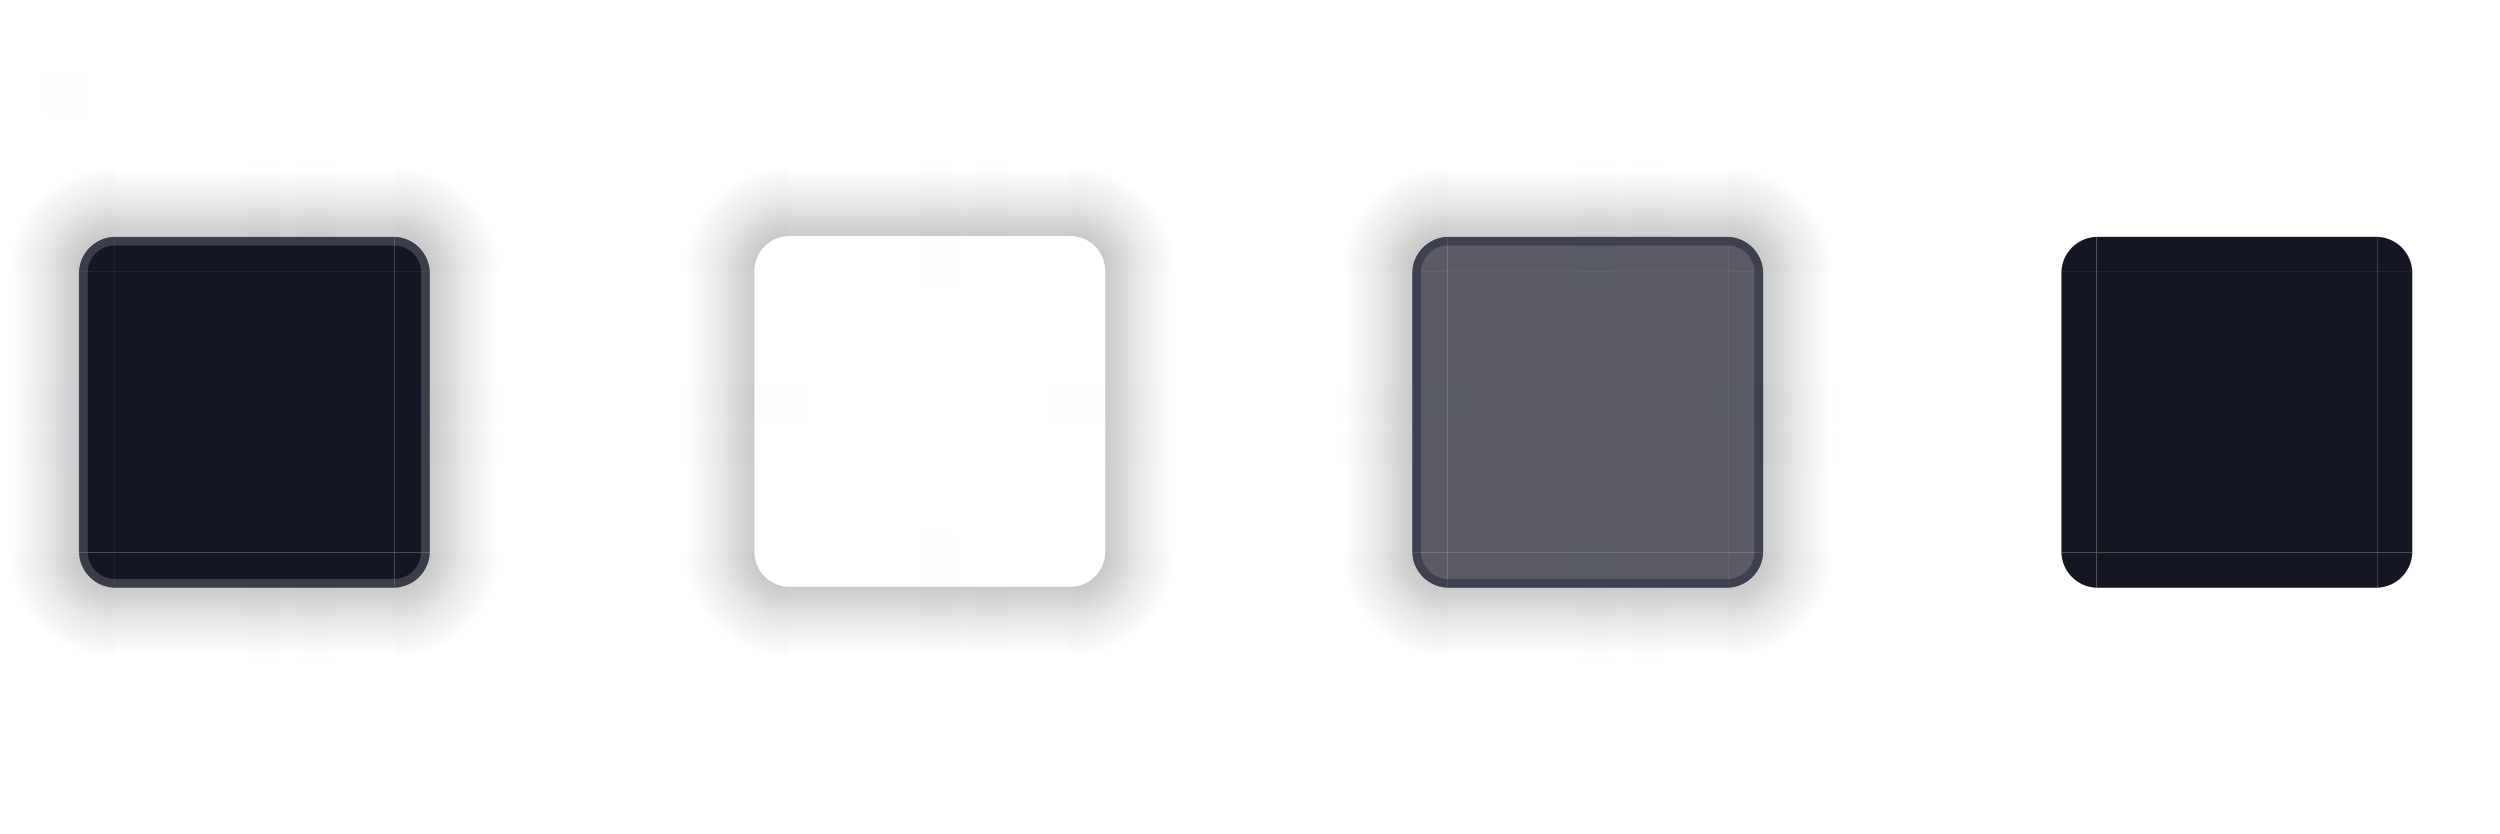
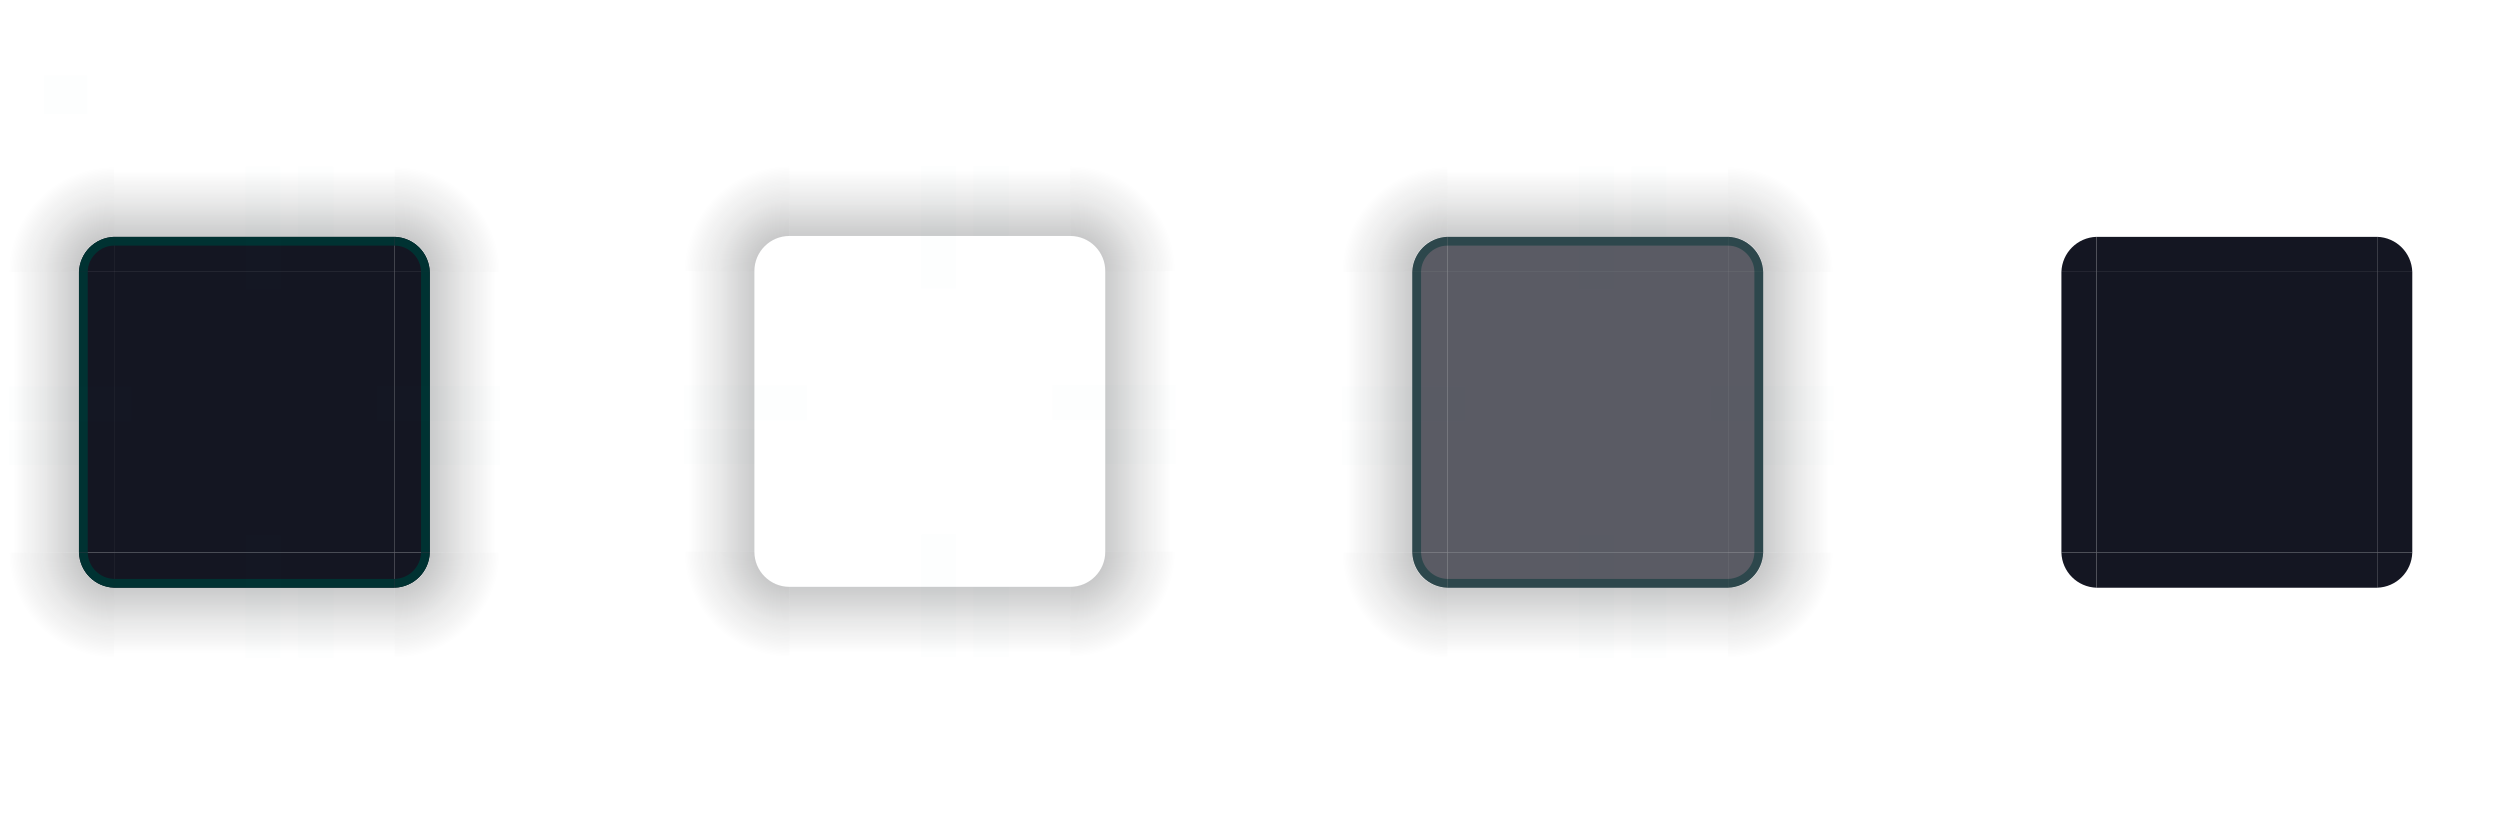
<svg xmlns="http://www.w3.org/2000/svg" xmlns:xlink="http://www.w3.org/1999/xlink" width="285" height="95" id="svg3642" version="1.0">
  <defs id="defs3644">
    <style type="text/css" id="current-color-scheme" />
    <linearGradient id="linearGradient3809-7">
      <stop id="stop3811-0" offset="0" style="stop-color:#232629;stop-opacity:0.239;" />
      <stop style="stop-color:#111314;stop-opacity:0.098;" offset="0.5" id="stop3817-7" />
      <stop id="stop3815-7" offset="1" style="stop-color:#000000;stop-opacity:0;" />
    </linearGradient>
    <linearGradient gradientTransform="matrix(1.8125,0,0,0.5,-86.62582,10.5003)" y2="225.513" x2="65" y1="233" x1="65" gradientUnits="userSpaceOnUse" id="linearGradient3908" xlink:href="#linearGradient3809-7" />
    <linearGradient id="linearGradient3809-3">
      <stop id="stop3811-1" offset="0" style="stop-color:#232629;stop-opacity:0.239;" />
      <stop style="stop-color:#111314;stop-opacity:0.098;" offset="0.5" id="stop3817-3" />
      <stop id="stop3815-2" offset="1" style="stop-color:#000000;stop-opacity:0;" />
    </linearGradient>
    <linearGradient gradientTransform="matrix(0.40625,0,0,0.5,-162.3127,-180.5003)" y2="225.513" x2="65" y1="233" x1="65" gradientUnits="userSpaceOnUse" id="linearGradient3945" xlink:href="#linearGradient3809-3" />
    <linearGradient id="linearGradient3809-4">
      <stop id="stop3811-5" offset="0" style="stop-color:#232629;stop-opacity:0.239;" />
      <stop style="stop-color:#111314;stop-opacity:0.098;" offset="0.5" id="stop3817-6" />
      <stop id="stop3815-73" offset="1" style="stop-color:#000000;stop-opacity:0;" />
    </linearGradient>
    <linearGradient gradientTransform="matrix(0.40625,0,0,0.5,-162.3127,-180.4998)" y2="225.513" x2="65" y1="233" x1="65" gradientUnits="userSpaceOnUse" id="linearGradient3982" xlink:href="#linearGradient3809-4" />
    <linearGradient id="linearGradient3809-8">
      <stop id="stop3811-4" offset="0" style="stop-color:#232629;stop-opacity:0.239;" />
      <stop style="stop-color:#111314;stop-opacity:0.098;" offset="0.5" id="stop3817-2" />
      <stop id="stop3815-20" offset="1" style="stop-color:#000000;stop-opacity:0;" />
    </linearGradient>
    <linearGradient gradientTransform="matrix(1.8125,0,0,0.5,-86.62583,-260.5002)" y2="225.513" x2="65" y1="233" x1="65" gradientUnits="userSpaceOnUse" id="linearGradient4019" xlink:href="#linearGradient3809-8" />
    <linearGradient id="linearGradient3828-6">
      <stop id="stop3830-5" offset="0" style="stop-color:#232629;stop-opacity:0.239" />
      <stop style="stop-color:#1a1c1e;stop-opacity:0.239" offset="0.33" id="stop3836-0" />
      <stop style="stop-color:#111314;stop-opacity:0.098" offset="0.66" id="stop3832-2" />
      <stop id="stop3834-3" offset="1" style="stop-color:#000000;stop-opacity:0;" />
    </linearGradient>
    <radialGradient r="6" fy="238" fx="50" cy="238" cx="50" gradientTransform="rotate(-90,-27.49973,206.5)" gradientUnits="userSpaceOnUse" id="radialGradient4057" xlink:href="#linearGradient3828-6" />
    <linearGradient id="linearGradient3828-0">
      <stop id="stop3830-7" offset="0" style="stop-color:#232629;stop-opacity:0.239" />
      <stop style="stop-color:#1a1c1e;stop-opacity:0.239" offset="0.33" id="stop3836-9" />
      <stop style="stop-color:#111314;stop-opacity:0.098" offset="0.66" id="stop3832-0" />
      <stop id="stop3834-0" offset="1" style="stop-color:#000000;stop-opacity:0;" />
    </linearGradient>
-     <radialGradient r="6" fy="238" fx="50" cy="238" cx="50" gradientTransform="rotate(-90,-27.49996,206.5003)" gradientUnits="userSpaceOnUse" id="radialGradient4097" xlink:href="#linearGradient3828-0" />
+     <radialGradient r="6" fy="238" fx="50" cy="238" cx="50" gradientTransform="matrix(7.2032398e-7,-1.000001,1,5.0143544e-7,-234.0003,179.0003)" gradientUnits="userSpaceOnUse" id="radialGradient4097" xlink:href="#linearGradient3828-0" />
    <linearGradient id="linearGradient3828-4">
      <stop id="stop3830-4" offset="0" style="stop-color:#232629;stop-opacity:0.239" />
      <stop style="stop-color:#1a1c1e;stop-opacity:0.239" offset="0.33" id="stop3836-3" />
      <stop style="stop-color:#111314;stop-opacity:0.098" offset="0.66" id="stop3832-8" />
      <stop id="stop3834-9" offset="1" style="stop-color:#000000;stop-opacity:0;" />
    </linearGradient>
    <radialGradient r="6" fy="238" fx="50" cy="238" cx="50" gradientTransform="matrix(0,2,2,0,-418.0005,-9.999411)" gradientUnits="userSpaceOnUse" id="radialGradient4137" xlink:href="#linearGradient3828-4" />
    <linearGradient id="linearGradient3828-2">
      <stop id="stop3830-75" offset="0" style="stop-color:#232629;stop-opacity:0.239" />
      <stop style="stop-color:#1a1c1e;stop-opacity:0.239" offset="0.33" id="stop3836-31" />
      <stop style="stop-color:#111314;stop-opacity:0.098" offset="0.66" id="stop3832-9" />
      <stop id="stop3834-7" offset="1" style="stop-color:#000000;stop-opacity:0;" />
    </linearGradient>
    <radialGradient r="6" fy="238" fx="50" cy="238" cx="50" gradientTransform="matrix(0,2,2,0,-417.9996,-9.999411)" gradientUnits="userSpaceOnUse" id="radialGradient4177" xlink:href="#linearGradient3828-2" />
    <linearGradient xlink:href="#linearGradient3809-7" id="linearGradient1018" gradientUnits="userSpaceOnUse" gradientTransform="matrix(1.8125,0,0,0.5,-86.62582,10.5003)" x1="65" y1="233" x2="65" y2="225.513" />
    <linearGradient xlink:href="#linearGradient3809-4" id="linearGradient1020" gradientUnits="userSpaceOnUse" gradientTransform="matrix(0.40625,0,0,0.5,-162.3127,-180.4998)" x1="65" y1="233" x2="65" y2="225.513" />
    <linearGradient xlink:href="#linearGradient3809-8" id="linearGradient1022" gradientUnits="userSpaceOnUse" gradientTransform="matrix(1.8125,0,0,0.5,-86.62583,-260.5002)" x1="65" y1="233" x2="65" y2="225.513" />
    <radialGradient xlink:href="#linearGradient3828-4" id="radialGradient1024" gradientUnits="userSpaceOnUse" gradientTransform="matrix(0,2,2,0,-418.0005,-9.999411)" cx="50" cy="238" fx="50" fy="238" r="6" />
    <radialGradient xlink:href="#linearGradient3828-6" id="radialGradient1026" gradientUnits="userSpaceOnUse" gradientTransform="rotate(-90,-27.49973,206.5)" cx="50" cy="238" fx="50" fy="238" r="6" />
    <radialGradient xlink:href="#linearGradient3828-0" id="radialGradient1028" gradientUnits="userSpaceOnUse" gradientTransform="rotate(-90,-27.49996,206.5003)" cx="50" cy="238" fx="50" fy="238" r="6" />
    <linearGradient xlink:href="#linearGradient3809-3" id="linearGradient1030" gradientUnits="userSpaceOnUse" gradientTransform="matrix(0.40625,0,0,0.5,-162.3127,-180.5003)" x1="65" y1="233" x2="65" y2="225.513" />
    <radialGradient xlink:href="#linearGradient3828-2" id="radialGradient1032" gradientUnits="userSpaceOnUse" gradientTransform="matrix(0,2,2,0,-417.9996,-9.999411)" cx="50" cy="238" fx="50" fy="238" r="6" />
    <linearGradient xlink:href="#linearGradient3809-7" id="linearGradient1072" gradientUnits="userSpaceOnUse" gradientTransform="matrix(1.8125,0,0,0.5,-86.62582,10.5003)" x1="65" y1="233" x2="65" y2="225.513" />
    <linearGradient xlink:href="#linearGradient3809-4" id="linearGradient1074" gradientUnits="userSpaceOnUse" gradientTransform="matrix(0.40625,0,0,0.5,-162.3127,-180.4998)" x1="65" y1="233" x2="65" y2="225.513" />
    <linearGradient xlink:href="#linearGradient3809-8" id="linearGradient1076" gradientUnits="userSpaceOnUse" gradientTransform="matrix(1.8125,0,0,0.5,-86.62583,-260.5002)" x1="65" y1="233" x2="65" y2="225.513" />
    <radialGradient xlink:href="#linearGradient3828-4" id="radialGradient1078" gradientUnits="userSpaceOnUse" gradientTransform="matrix(0,2,2,0,-418.0005,-9.999411)" cx="50" cy="238" fx="50" fy="238" r="6" />
    <radialGradient xlink:href="#linearGradient3828-6" id="radialGradient1080" gradientUnits="userSpaceOnUse" gradientTransform="rotate(-90,-27.49973,206.5)" cx="50" cy="238" fx="50" fy="238" r="6" />
    <radialGradient xlink:href="#linearGradient3828-0" id="radialGradient1082" gradientUnits="userSpaceOnUse" gradientTransform="rotate(-90,-27.49996,206.5003)" cx="50" cy="238" fx="50" fy="238" r="6" />
    <linearGradient xlink:href="#linearGradient3809-3" id="linearGradient1084" gradientUnits="userSpaceOnUse" gradientTransform="matrix(0.40625,0,0,0.5,-162.3127,-180.5003)" x1="65" y1="233" x2="65" y2="225.513" />
    <radialGradient xlink:href="#linearGradient3828-2" id="radialGradient1086" gradientUnits="userSpaceOnUse" gradientTransform="matrix(0,2,2,0,-417.9996,-9.999411)" cx="50" cy="238" fx="50" fy="238" r="6" />
  </defs>
  <g id="layer1">
    <rect y="8.625" x="5" height="4.375" width="5" id="hint-stretch-borders" style="opacity:0.01;fill:#006199;fill-opacity:1;stroke:none;stroke-width:0;stroke-miterlimit:4;stroke-dasharray:none;stroke-opacity:1" />
    <text id="text4270" y="-506.747" x="198.334" style="font-style:normal;font-variant:normal;font-weight:bold;font-stretch:normal;line-height:0%;font-family:'Gill Sans';text-align:justify;writing-mode:lr-tb;text-anchor:start;fill:#000000;fill-opacity:1;stroke:none;stroke-width:1px;stroke-linecap:butt;stroke-linejoin:miter;stroke-opacity:1" xml:space="preserve">
      <tspan y="-506.747" x="198.334" id="tspan4272" style="font-size:14px;line-height:1.25"> </tspan>
    </text>
    <g style="opacity:0.979" transform="matrix(-0.75,0,0,0.75,133.5,29.5)" id="g3041" />
    <g id="top" transform="matrix(0.5517241,0,0,2,10.79357,-227.0006)">
      <path id="path2667" d="M 4,127 V 129 h 58 v -2 c -0.022,-6.7e-4 -0.041,0 -0.062,0 H 4.062 c -0.022,0 -0.041,-6.7e-4 -0.062,0 z" style="opacity:1;fill:#141622;fill-opacity:1;stroke-width:1" class="ColorScheme-Background" />
-       <path style="opacity:0.2;fill:#eff0f1;fill-opacity:0.902;fill-rule:nonzero;stroke:none" d="M 4,127 V 127.5 h 58 v -0.5 c -0.022,-1.6e-4 -0.041,0 -0.062,0 H 4.062 c -0.022,0 -0.041,-1.6e-4 -0.062,0 z" id="path5283" />
+       <path style="opacity:1;fill:#003333;fill-opacity:0.986;fill-rule:nonzero;stroke:none" d="M 4,127 V 127.5 h 58 v -0.5 c -0.022,-1.6e-4 -0.041,0 -0.062,0 H 4.062 c -0.022,0 -0.041,-1.6e-4 -0.062,0 z" id="path5283" />
      <rect y="123" x="3.999" height="4" width="58" id="rect3800-4" style="fill:url(#linearGradient3908);fill-opacity:1;stroke:none" />
    </g>
    <g id="right" transform="matrix(2,0,0,2.461539,-78.99953,-286.5391)">
      <path id="path2679" d="m 62,129 v 13 h 2 c 6.68e-4,-0.022 0,-0.041 0,-0.062 v -12.875 c 0,-0.022 6.68e-4,-0.041 0,-0.062 z" style="opacity:1;fill:#141622;fill-opacity:1;stroke-width:1" class="ColorScheme-Background" />
-       <path style="opacity:0.2;fill:#eff0f1;fill-opacity:0.902;fill-rule:nonzero;stroke:none" d="m 63.5,129 v 13 h 0.5 c 1.67e-4,-0.022 0,-0.041 0,-0.062 v -12.875 c 0,-0.022 1.67e-4,-0.041 0,-0.062 z" id="path5344" />
+       <path style="opacity:1;fill:#003333;fill-opacity:0.988;fill-rule:nonzero;stroke:none" d="m 63.5,129 v 13 h 0.5 c 1.67e-4,-0.022 0,-0.041 0,-0.062 v -12.875 c 0,-0.022 1.67e-4,-0.041 0,-0.062 z" id="path5344" />
      <rect transform="matrix(0,-1,-1,0,0,0)" y="-68" x="-142" height="4" width="13" id="rect3862-6" style="fill:url(#linearGradient3982);fill-opacity:1;stroke:none" />
    </g>
    <g id="bottom" transform="matrix(0.5517241,0,0,2,10.79357,-221.0006)">
      <path id="path2691" d="M 4,142 V 144 c 0.022,6.7e-4 0.041,0 0.062,0 h 57.875 c 0.022,0 0.041,6.7e-4 0.062,0 v -2 z" style="opacity:1;fill:#141622;fill-opacity:1;stroke-width:1" class="ColorScheme-Background" />
-       <path style="opacity:0.2;fill:#eff0f1;fill-opacity:0.902;fill-rule:nonzero;stroke:none" d="m 4,143.5 v 0.5 c 0.022,1.7e-4 0.041,0 0.062,0 h 57.875 c 0.022,0 0.041,1.7e-4 0.062,0 v -0.5 z" id="path5362" />
+       <path style="opacity:1;fill:#003333;fill-opacity:0.988;fill-rule:nonzero;stroke:none" d="m 4,143.5 v 0.5 c 0.022,1.7e-4 0.041,0 0.062,0 h 57.875 c 0.022,0 0.041,1.7e-4 0.062,0 v -0.5 z" id="path5362" />
      <rect transform="scale(1,-1)" style="fill:url(#linearGradient4019);fill-opacity:1;stroke:none" id="rect3880-4" width="58" height="4" x="3.999" y="-148" />
    </g>
    <g transform="translate(-44.99954,-27.00061)" id="bottomleft">
      <path id="path2697" d="m 54,90 c 0.067,2.183 1.817,3.933 4,4 v -4 z" style="opacity:1;fill:#141622;fill-opacity:1" class="ColorScheme-Background" />
-       <path style="opacity:0.2;fill:#eff0f1;fill-opacity:0.902;fill-rule:nonzero;stroke:none" d="m 54,97 c 0.067,2.183 1.817,3.933 4,4 v -1 c -1.637,-0.05 -2.95,-1.363 -3,-3 z" transform="translate(0,-6.999998)" id="path3814" />
+       <path style="opacity:1;fill:#003333;fill-opacity:0.988;fill-rule:nonzero;stroke:none" d="m 54,97 c 0.067,2.183 1.817,3.933 4,4 v -1 c -1.637,-0.05 -2.95,-1.363 -3,-3 z" transform="translate(0,-6.999998)" id="path3814" />
      <path id="shadow-bottomleft-9" d="M 46,102.001 V 90.001 h 8 c 0,2.209 1.791,4 4,4 v 8 z" style="fill:url(#radialGradient4137);fill-opacity:1;stroke:none" />
    </g>
    <g transform="matrix(0.744186,0,0,2.463508,-31.6507,-13.34375)" id="center">
      <g transform="matrix(0.344,0,0,0.8118505,3.584,-783.8838)" id="toolbutton-pressed-center">
        <path id="path11378" d="m 164,987.723 v 16 h 125 v -16 z" style="opacity:1;fill:#141622;fill-opacity:1" class="ColorScheme-Background" />
      </g>
    </g>
    <g transform="matrix(-2,0,0,2,53.00045,-227.0006)" id="topright">
      <path style="opacity:1;fill:#141622;fill-opacity:1" d="m 4,127 c -1.091,0.034 -1.966,0.909 -2,2 h 2 z" id="path5336" class="ColorScheme-Background" />
-       <path style="opacity:0.2;fill:#eff0f1;fill-opacity:0.902;fill-rule:nonzero;stroke:none" d="m -12,12 c -2.183,0.067 -3.933,1.817 -4,4 h 1 c 0,-1.562 1.344,-3 3,-3 z" transform="matrix(0.5,0,0,0.5,10,121)" id="path5338" />
+       <path style="opacity:1;fill:#003333;fill-opacity:0.988;fill-rule:nonzero;stroke:none" d="m -12,12 c -2.183,0.067 -3.933,1.817 -4,4 h 1 c 0,-1.562 1.344,-3 3,-3 z" transform="matrix(0.5,0,0,0.5,10,121)" id="path5338" />
      <path id="shadow-topright-0" d="m -2,123 v 6 h 4 c 0,-1.105 0.895,-2 2,-2 v -4 z" style="fill:url(#radialGradient4057);fill-opacity:1;stroke:none" />
    </g>
    <rect y="19" x="28" height="14" width="4" id="hint-top-margin" style="opacity:0.01;fill:#006199;fill-opacity:1;stroke:none" />
    <rect style="opacity:0.01;fill:#006199;fill-opacity:1;stroke:none" id="hint-bottom-margin" width="4" height="14" x="28" y="61" />
    <rect y="44" x="43" height="4" width="14" id="hint-right-margin" style="opacity:0.01;fill:#006199;fill-opacity:1;stroke:none" />
    <g id="topleft" transform="matrix(2,0,0,2,5.000465,-227.0006)">
      <path id="path4234" d="m 4,127 c -1.091,0.034 -1.966,0.909 -2,2 h 2 z" style="opacity:1;fill:#141622;fill-opacity:1" class="ColorScheme-Background" />
-       <path id="path4236" transform="matrix(0.5,0,0,0.5,10,121)" d="m -12,12 c -2.183,0.067 -3.933,1.817 -4,4 h 1 c 0,-1.562 1.344,-3 3,-3 z" style="opacity:0.2;fill:#eff0f1;fill-opacity:0.902;fill-rule:nonzero;stroke:none" />
+       <path id="path4236" transform="matrix(0.5,0,0,0.5,10,121)" d="m -12,12 c -2.183,0.067 -3.933,1.817 -4,4 h 1 c 0,-1.562 1.344,-3 3,-3 z" style="opacity:1;fill:#003333;fill-opacity:0.988;fill-rule:nonzero;stroke:none" />
      <path style="fill:url(#radialGradient4097);fill-opacity:1;stroke:none" d="m -2,123 v 6 h 4 c 0,-1.105 0.895,-2 2,-2 v -4 z" id="shadow-topleft-2" />
    </g>
    <g transform="matrix(-2,0,0,2.461539,137.0006,-286.5391)" id="left">
      <path style="opacity:1;fill:#141622;fill-opacity:1;stroke-width:1" d="m 62,129 v 13 H 64 c 6.68e-4,-0.022 0,-0.041 0,-0.062 v -12.875 c 0,-0.022 6.68e-4,-0.041 0,-0.062 z" id="path4246" class="ColorScheme-Background" />
-       <path id="path4248" d="m 63.5,129 v 13 h 0.5 c 1.67e-4,-0.022 0,-0.041 0,-0.062 v -12.875 c 0,-0.022 1.67e-4,-0.041 0,-0.062 z" style="opacity:0.2;fill:#eff0f1;fill-opacity:0.902;fill-rule:nonzero;stroke:none" />
+       <path id="path4248" d="m 63.5,129 v 13 h 0.5 c 1.67e-4,-0.022 0,-0.041 0,-0.062 v -12.875 c 0,-0.022 1.67e-4,-0.041 0,-0.062 z" style="opacity:1;fill:#003333;fill-opacity:0.988;fill-rule:nonzero;stroke:none" />
      <rect transform="matrix(0,-1,-1,0,0,0)" style="fill:url(#linearGradient3945);fill-opacity:1;stroke:none" id="rect3844-2" width="13" height="4" x="-142" y="-68" />
    </g>
    <g transform="matrix(-1,0,0,1,103.0005,-27.00061)" id="bottomright">
      <path style="opacity:1;fill:#141622;fill-opacity:1" d="m 54,90 c 0.067,2.183 1.817,3.933 4,4 v -4 z" id="path4279" class="ColorScheme-Background" />
-       <path style="opacity:0.2;fill:#eff0f1;fill-opacity:0.902;fill-rule:nonzero;stroke:none" d="m 93,97 c -0.05,1.637 -1.363,2.95 -3,3 v 1 c 2.183,-0.067 3.933,-1.817 4,-4 z" transform="matrix(-1,0,0,1,148,-6.999998)" id="path3046" />
+       <path style="opacity:1;fill:#003333;fill-opacity:0.988;fill-rule:nonzero;stroke:none" d="m 93,97 c -0.05,1.637 -1.363,2.95 -3,3 v 1 c 2.183,-0.067 3.933,-1.817 4,-4 z" transform="matrix(-1,0,0,1,148,-6.999998)" id="path3046" />
      <path style="fill:url(#radialGradient4177);fill-opacity:1;stroke:none" d="M 46,102.001 V 90.001 h 8 c 0,2.209 1.791,4 4,4 v 8 z" id="shadow-bottomright-2" />
    </g>
    <rect style="opacity:0.01;fill:#006199;fill-opacity:1;stroke:none" id="hint-left-margin" width="14" height="4" x="1" y="44.062" />
    <rect style="opacity:0.01;fill:#008080;fill-opacity:1;stroke:none;stroke-width:0.756" id="hint-right-inset" width="8" height="4" x="49" y="49" />
    <rect y="49" x="1" height="4" width="8" id="hint-left-inset" style="opacity:0.01;fill:#008080;fill-opacity:1;stroke:none;stroke-width:0.756" />
    <rect style="opacity:0.01;fill:#008080;fill-opacity:1;stroke:none;stroke-width:0.756" id="hint-top-inset" width="4" height="8" x="34" y="19" />
    <rect y="67" x="34" height="8" width="4" id="hint-bottom-inset" style="opacity:0.01;fill:#008080;fill-opacity:1;stroke:none;stroke-width:0.756" />
    <g transform="matrix(0.5517241,0,0,2,236.7936,-227.0006)" id="blurred-mask-top">
      <path class="ColorScheme-Background" style="fill:#141622;fill-opacity:1;stroke-width:1" d="M 4,127 V 129 h 58 v -2 c -0.022,-6.7e-4 -0.041,0 -0.062,0 H 4.062 c -0.022,0 -0.041,-6.7e-4 -0.062,0 z" id="path973" />
      <rect style="fill:none;fill-opacity:0.239;stroke:none" id="rect977" width="58" height="4" x="3.999" y="123" />
    </g>
    <g transform="matrix(2,0,0,2.461539,147.0005,-286.5391)" id="blurred-mask-right">
      <path class="ColorScheme-Background" style="fill:#141622;fill-opacity:1;stroke-width:1" d="m 62,129 v 13 h 2 c 6.68e-4,-0.022 0,-0.041 0,-0.062 v -12.875 c 0,-0.022 6.68e-4,-0.041 0,-0.062 z" id="path981" />
      <rect style="fill:none;fill-opacity:1;stroke:none" id="rect985" width="13" height="4" x="-142" y="-68" transform="matrix(0,-1,-1,0,0,0)" />
    </g>
    <g transform="matrix(0.5517241,0,0,2,236.7936,-221.0006)" id="blurred-mask-bottom">
      <path class="ColorScheme-Background" style="fill:#141622;fill-opacity:1;stroke-width:1" d="M 4,142 V 144 c 0.022,6.7e-4 0.041,0 0.062,0 h 57.875 c 0.022,0 0.041,6.7e-4 0.062,0 v -2 z" id="path989" />
      <rect y="-148" x="3.999" height="4" width="58" id="rect993" style="fill:none;fill-opacity:1;stroke:none" transform="scale(1,-1)" />
    </g>
    <g id="blurred-mask-bottomleft" transform="translate(181.0005,-27.00051)">
      <path class="ColorScheme-Background" style="fill:#141622;fill-opacity:1" d="m 54,90 c 0.067,2.183 1.817,3.933 4,4 v -4 z" id="path997" />
      <path style="fill:none;fill-opacity:1;stroke:none" d="M 46,102.001 V 90.001 h 8 c 0,2.209 1.791,4 4,4 v 8 z" id="path1001" />
    </g>
    <g id="blurred-mask-center" transform="matrix(0.744186,0,0,2.463508,194.3493,-13.34365)">
      <g id="g1007" transform="matrix(0.344,0,0,0.8118505,3.584,-783.8838)">
        <path class="ColorScheme-Background" style="fill:#141622;fill-opacity:1" d="m 164,987.723 v 16 h 125 v -16 z" id="path1005" />
      </g>
    </g>
    <g id="blurred-mask-topright" transform="matrix(-2,0,0,2,279.0005,-227.0006)">
      <path class="ColorScheme-Background" id="path1011" d="m 4,127 c -1.091,0.034 -1.966,0.909 -2,2 h 2 z" style="fill:#141622;fill-opacity:1" />
      <path style="fill:none;fill-opacity:1;stroke:none" d="m -2,123 v 6 h 4 c 0,-1.105 0.895,-2 2,-2 v -4 z" id="path1015" />
    </g>
    <g transform="matrix(2,0,0,2,231.0005,-227.0006)" id="blurred-mask-topleft">
      <path class="ColorScheme-Background" style="fill:#141622;fill-opacity:1" d="m 4,127 c -1.091,0.034 -1.966,0.909 -2,2 h 2 z" id="path1025" />
      <path id="path1029" d="m -2,123 v 6 h 4 c 0,-1.105 0.895,-2 2,-2 v -4 z" style="fill:none;fill-opacity:1;stroke:none" />
    </g>
    <g id="blurred-mask-left" transform="matrix(-2,0,0,2.461539,363.0006,-286.5391)">
      <path class="ColorScheme-Background" id="path1033" d="m 62,129 v 13 H 64 c 6.68e-4,-0.022 0,-0.041 0,-0.062 v -12.875 c 0,-0.022 6.68e-4,-0.041 0,-0.062 z" style="fill:#141622;fill-opacity:1;stroke-width:1" />
      <rect y="-68" x="-142" height="4" width="13" id="rect1037" style="fill:none;fill-opacity:1;stroke:none" transform="matrix(0,-1,-1,0,0,0)" />
    </g>
    <g id="blurred-mask-bottomright" transform="matrix(-1,0,0,1,329.0005,-27.00051)">
      <path class="ColorScheme-Background" id="path1041" d="m 54,90 c 0.067,2.183 1.817,3.933 4,4 v -4 z" style="fill:#141622;fill-opacity:1" />
      <path id="path1045" d="M 46,102.001 V 90.001 h 8 c 0,2.209 1.791,4 4,4 v 8 z" style="fill:none;fill-opacity:1;stroke:none" />
    </g>
    <g id="blurred-top" transform="matrix(0.5517241,0,0,2,162.7936,-227.0006)">
      <path id="path932" d="M 4,127 V 129 h 58 v -2 c -0.022,-6.7e-4 -0.041,0 -0.062,0 H 4.062 c -0.022,0 -0.041,-6.7e-4 -0.062,0 z" style="opacity:0.7;fill:#141622;fill-opacity:1;stroke-width:1" class="ColorScheme-Background" />
-       <path style="opacity:0.5;fill:#212539;fill-opacity:1;fill-rule:nonzero;stroke:none" d="M 4,127 V 127.5 h 58 v -0.5 c -0.022,-1.6e-4 -0.041,0 -0.062,0 H 4.062 c -0.022,0 -0.041,-1.6e-4 -0.062,0 z" id="path934" />
+       <path style="opacity:0.5;fill:#003333;fill-opacity:1;fill-rule:nonzero;stroke:none" d="M 4,127 V 127.5 h 58 v -0.5 c -0.022,-1.6e-4 -0.041,0 -0.062,0 H 4.062 c -0.022,0 -0.041,-1.6e-4 -0.062,0 z" id="path934" />
      <rect y="123" x="3.999" height="4" width="58" id="rect936" style="fill:url(#linearGradient1018);fill-opacity:1;stroke:none" />
    </g>
    <g id="blurred-right" transform="matrix(2,0,0,2.461539,73.00046,-286.5391)">
      <path id="path940" d="m 62,129 v 13 h 2 c 6.68e-4,-0.022 0,-0.041 0,-0.062 v -12.875 c 0,-0.022 6.68e-4,-0.041 0,-0.062 z" style="opacity:0.7;fill:#141622;fill-opacity:1;stroke-width:1" class="ColorScheme-Background" />
-       <path style="opacity:0.5;fill:#212539;fill-opacity:1;fill-rule:nonzero;stroke:none" d="m 63.5,129 v 13 h 0.5 c 1.67e-4,-0.022 0,-0.041 0,-0.062 v -12.875 c 0,-0.022 1.67e-4,-0.041 0,-0.062 z" id="path942" />
+       <path style="opacity:0.5;fill:#003333;fill-opacity:1;fill-rule:nonzero;stroke:none" d="m 63.5,129 v 13 h 0.5 c 1.67e-4,-0.022 0,-0.041 0,-0.062 v -12.875 c 0,-0.022 1.67e-4,-0.041 0,-0.062 z" id="path942" />
      <rect transform="matrix(0,-1,-1,0,0,0)" y="-68" x="-142" height="4" width="13" id="rect944" style="fill:url(#linearGradient1020);fill-opacity:1;stroke:none" />
    </g>
    <g id="blurred-bottom" transform="matrix(0.5517241,0,0,2,162.7936,-221.0006)">
      <path id="path948" d="M 4,142 V 144 c 0.022,6.7e-4 0.041,0 0.062,0 h 57.875 c 0.022,0 0.041,6.7e-4 0.062,0 v -2 z" style="opacity:0.7;fill:#141622;fill-opacity:1;stroke-width:1" class="ColorScheme-Background" />
-       <path style="opacity:0.5;fill:#212539;fill-opacity:1;fill-rule:nonzero;stroke:none" d="m 4,143.5 v 0.5 c 0.022,1.7e-4 0.041,0 0.062,0 h 57.875 c 0.022,0 0.041,1.7e-4 0.062,0 v -0.5 z" id="path950" />
+       <path style="opacity:0.5;fill:#003333;fill-opacity:1;fill-rule:nonzero;stroke:none" d="m 4,143.5 v 0.5 c 0.022,1.7e-4 0.041,0 0.062,0 h 57.875 c 0.022,0 0.041,1.7e-4 0.062,0 v -0.5 z" id="path950" />
      <rect transform="scale(1,-1)" style="fill:url(#linearGradient1022);fill-opacity:1;stroke:none" id="rect952" width="58" height="4" x="3.999" y="-148" />
    </g>
    <g transform="translate(107.0005,-27.00051)" id="blurred-bottomleft">
      <path id="path956" d="m 54,90 c 0.067,2.183 1.817,3.933 4,4 v -4 z" style="opacity:0.7;fill:#141622;fill-opacity:1" class="ColorScheme-Background" />
-       <path style="opacity:0.5;fill:#212539;fill-opacity:1;fill-rule:nonzero;stroke:none" d="m 54,97 c 0.067,2.183 1.817,3.933 4,4 v -1 c -1.637,-0.05 -2.95,-1.363 -3,-3 z" transform="translate(0,-6.999998)" id="path958" />
+       <path style="opacity:0.5;fill:#003333;fill-opacity:1;fill-rule:nonzero;stroke:none" d="m 54,97 c 0.067,2.183 1.817,3.933 4,4 v -1 c -1.637,-0.05 -2.95,-1.363 -3,-3 z" transform="translate(0,-6.999998)" id="path958" />
      <path id="path960" d="M 46,102.001 V 90.001 h 8 c 0,2.209 1.791,4 4,4 v 8 z" style="fill:url(#radialGradient1024);fill-opacity:1;stroke:none" />
    </g>
    <g transform="matrix(0.744186,0,0,2.463508,-31.6507,48.65626)" id="blurred-center">
      <g transform="matrix(0.344,0,0,0.8118505,207.834,-809.0511)" id="g966">
        <path id="path964" d="m 164,987.723 v 16 h 125 v -16 z" style="opacity:0.7;fill:#141622;fill-opacity:1" class="ColorScheme-Background" />
      </g>
    </g>
    <g transform="matrix(-2,0,0,2,205.0005,-227.0006)" id="blurred-topright">
      <path style="opacity:0.7;fill:#141622;fill-opacity:1" d="m 4,127 c -1.091,0.034 -1.966,0.909 -2,2 h 2 z" id="path970" class="ColorScheme-Background" />
-       <path style="opacity:0.5;fill:#212539;fill-opacity:1;fill-rule:nonzero;stroke:none" d="m -12,12 c -2.183,0.067 -3.933,1.817 -4,4 h 1 c 0,-1.562 1.344,-3 3,-3 z" transform="matrix(0.5,0,0,0.5,10,121)" id="path972" />
+       <path style="opacity:0.5;fill:#003333;fill-opacity:1;fill-rule:nonzero;stroke:none" d="m -12,12 c -2.183,0.067 -3.933,1.817 -4,4 h 1 c 0,-1.562 1.344,-3 3,-3 z" transform="matrix(0.5,0,0,0.5,10,121)" id="path972" />
      <path id="path974" d="m -2,123 v 6 h 4 c 0,-1.105 0.895,-2 2,-2 v -4 z" style="fill:url(#radialGradient1026);fill-opacity:1;stroke:none" />
    </g>
    <rect y="19" x="180" height="14" width="4" id="blurred-hint-top-margin" style="opacity:0.01;fill:#006199;fill-opacity:1;stroke:none" />
    <rect style="opacity:0.01;fill:#006199;fill-opacity:1;stroke:none" id="blurred-hint-bottom-margin" width="4" height="14" x="180" y="61" />
    <rect y="44" x="195" height="4" width="14" id="blurred-hint-right-margin" style="opacity:0.01;fill:#006199;fill-opacity:1;stroke:none" />
    <g id="blurred-topleft" transform="matrix(2,0,0,2,157.0005,-227.0006)">
      <path id="path984" d="m 4,127 c -1.091,0.034 -1.966,0.909 -2,2 h 2 z" style="opacity:0.7;fill:#141622;fill-opacity:1" class="ColorScheme-Background" />
-       <path id="path986" transform="matrix(0.5,0,0,0.5,10,121)" d="m -12,12 c -2.183,0.067 -3.933,1.817 -4,4 h 1 c 0,-1.562 1.344,-3 3,-3 z" style="opacity:0.5;fill:#212539;fill-opacity:1;fill-rule:nonzero;stroke:none" />
+       <path id="path986" transform="matrix(0.5,0,0,0.5,10,121)" d="m -12,12 c -2.183,0.067 -3.933,1.817 -4,4 h 1 c 0,-1.562 1.344,-3 3,-3 z" style="opacity:0.5;fill:#003333;fill-opacity:1;fill-rule:nonzero;stroke:none" />
      <path style="fill:url(#radialGradient1028);fill-opacity:1;stroke:none" d="m -2,123 v 6 h 4 c 0,-1.105 0.895,-2 2,-2 v -4 z" id="path988" />
    </g>
    <g transform="matrix(-2,0,0,2.461539,289.0006,-286.5391)" id="blurred-left">
      <path style="opacity:0.7;fill:#141622;fill-opacity:1;stroke-width:1" d="m 62,129 v 13 H 64 c 6.68e-4,-0.022 0,-0.041 0,-0.062 v -12.875 c 0,-0.022 6.68e-4,-0.041 0,-0.062 z" id="path992" class="ColorScheme-Background" />
-       <path id="path994" d="m 63.5,129 v 13 h 0.5 c 1.67e-4,-0.022 0,-0.041 0,-0.062 v -12.875 c 0,-0.022 1.67e-4,-0.041 0,-0.062 z" style="opacity:0.5;fill:#212539;fill-opacity:1;fill-rule:nonzero;stroke:none" />
+       <path id="path994" d="m 63.5,129 v 13 h 0.5 c 1.67e-4,-0.022 0,-0.041 0,-0.062 v -12.875 c 0,-0.022 1.67e-4,-0.041 0,-0.062 z" style="opacity:0.5;fill:#003333;fill-opacity:1;fill-rule:nonzero;stroke:none" />
      <rect transform="matrix(0,-1,-1,0,0,0)" style="fill:url(#linearGradient1030);fill-opacity:1;stroke:none" id="rect996" width="13" height="4" x="-142" y="-68" />
    </g>
    <g transform="matrix(-1,0,0,1,255.0005,-27.00051)" id="blurred-bottomright">
      <path style="opacity:0.7;fill:#141622;fill-opacity:1" d="m 54,90 c 0.067,2.183 1.817,3.933 4,4 v -4 z" id="path1000" class="ColorScheme-Background" />
-       <path style="opacity:0.5;fill:#212539;fill-opacity:1;fill-rule:nonzero;stroke:none" d="m 93,97 c -0.05,1.637 -1.363,2.95 -3,3 v 1 c 2.183,-0.067 3.933,-1.817 4,-4 z" transform="matrix(-1,0,0,1,148,-6.999998)" id="path1002" />
+       <path style="opacity:0.5;fill:#003333;fill-opacity:1;fill-rule:nonzero;stroke:none" d="m 93,97 c -0.05,1.637 -1.363,2.95 -3,3 v 1 c 2.183,-0.067 3.933,-1.817 4,-4 z" transform="matrix(-1,0,0,1,148,-6.999998)" id="path1002" />
      <path style="fill:url(#radialGradient1032);fill-opacity:1;stroke:none" d="M 46,102.001 V 90.001 h 8 c 0,2.209 1.791,4 4,4 v 8 z" id="path1004" />
    </g>
    <rect style="opacity:0.01;fill:#006199;fill-opacity:1;stroke:none" id="blurred-hint-left-margin" width="14" height="4" x="153" y="44.062" />
    <rect y="49" x="201" height="4" width="8" id="blurred-hint-right-inset" style="opacity:0.01;fill:#008080;fill-opacity:1;stroke:none;stroke-width:0.756" />
    <rect style="opacity:0.01;fill:#008080;fill-opacity:1;stroke:none;stroke-width:0.756" id="blurred-hint-left-inset" width="8" height="4" x="153" y="49" />
    <rect y="19" x="186" height="8" width="4" id="blurred-hint-top-inset" style="opacity:0.01;fill:#008080;fill-opacity:1;stroke:none;stroke-width:0.756" />
    <rect style="opacity:0.01;fill:#008080;fill-opacity:1;stroke:none;stroke-width:0.756" id="blurred-hint-bottom-inset" width="4" height="8" x="186" y="67" />
    <g id="shadow-top" transform="matrix(0.5517241,0,0,2,87.79357,-227.1006)">
      <path id="path983" d="M 4,127 V 129 h 58 v -2 c -0.022,-6.7e-4 -0.041,0 -0.062,0 H 4.062 c -0.022,0 -0.041,-6.7e-4 -0.062,0 z" style="opacity:1;fill:none;stroke-width:1" class="ColorScheme-Background" />
      <rect y="123" x="3.999" height="4" width="58" id="rect987" style="fill:url(#linearGradient1072);fill-opacity:1;stroke:none" />
    </g>
    <g id="shadow-right" transform="matrix(2,0,0,2.461539,-1.999535,-286.6391)">
      <path id="path991" d="m 62,129 v 13 h 2 c 6.68e-4,-0.022 0,-0.041 0,-0.062 v -12.875 c 0,-0.022 6.68e-4,-0.041 0,-0.062 z" style="opacity:1;fill:none;stroke-width:1" class="ColorScheme-Background" />
      <rect transform="matrix(0,-1,-1,0,0,0)" y="-68" x="-142" height="4" width="13" id="rect995" style="fill:url(#linearGradient1074);fill-opacity:1;stroke:none" />
    </g>
    <g id="shadow-bottom" transform="matrix(0.5517241,0,0,2,87.79357,-221.1006)">
      <path id="path999" d="M 4,142 V 144 c 0.022,6.7e-4 0.041,0 0.062,0 h 57.875 c 0.022,0 0.041,6.7e-4 0.062,0 v -2 z" style="opacity:1;fill:none;stroke-width:1" class="ColorScheme-Background" />
      <rect transform="scale(1,-1)" style="fill:url(#linearGradient1076);fill-opacity:1;stroke:none" id="rect1005" width="58" height="4" x="3.999" y="-148" />
    </g>
    <g transform="translate(32.00046,-27.10061)" id="shadow-bottomleft">
      <path id="path1010" d="m 54,90 c 0.067,2.183 1.817,3.933 4,4 v -4 z" style="opacity:1;fill:none" class="ColorScheme-Background" />
      <path id="path1014" d="M 46,102.001 V 90.001 h 8 c 0,2.209 1.791,4 4,4 v 8 z" style="fill:url(#radialGradient1078);fill-opacity:1;stroke:none" />
    </g>
    <g transform="matrix(0.744186,0,0,2.463508,45.3493,-13.44375)" id="shadow-center">
      <g transform="matrix(0.344,0,0,0.8118505,3.584,-783.8838)" id="g1020">
        <path id="path1018" d="m 164,987.723 v 16 h 125 v -16 z" style="opacity:1;fill:none" class="ColorScheme-Background" />
      </g>
    </g>
    <g transform="matrix(-2,0,0,2,130.0005,-227.1006)" id="shadow-topright">
      <path style="opacity:1;fill:none" d="m 4,127 c -1.091,0.034 -1.966,0.909 -2,2 h 2 z" id="path1024" class="ColorScheme-Background" />
      <path id="path1028" d="m -2,123 v 6 h 4 c 0,-1.105 0.895,-2 2,-2 v -4 z" style="fill:url(#radialGradient1080);fill-opacity:1;stroke:none" />
    </g>
    <rect y="18.9" x="105" height="14" width="4" id="shadow-hint-top-margin" style="opacity:0.01;fill:#006199;fill-opacity:1;stroke:none" />
    <rect style="opacity:0.01;fill:#006199;fill-opacity:1;stroke:none" id="shadow-hint-bottom-margin" width="4" height="14" x="105" y="60.9" />
    <rect y="43.9" x="120" height="4" width="14" id="shadow-hint-right-margin" style="opacity:0.01;fill:#006199;fill-opacity:1;stroke:none" />
    <g id="shadow-topleft" transform="matrix(2,0,0,2,82.00047,-227.1006)">
      <path id="path1038" d="m 4,127 c -1.091,0.034 -1.966,0.909 -2,2 h 2 z" style="opacity:1;fill:none" class="ColorScheme-Background" />
      <path style="fill:url(#radialGradient1082);fill-opacity:1;stroke:none" d="m -2,123 v 6 h 4 c 0,-1.105 0.895,-2 2,-2 v -4 z" id="path1042" />
    </g>
    <g transform="matrix(-2,0,0,2.461539,214.0006,-286.6391)" id="shadow-left">
      <path style="opacity:1;fill:none;stroke-width:1" d="m 62,129 v 13 H 64 c 6.68e-4,-0.022 0,-0.041 0,-0.062 v -12.875 c 0,-0.022 6.68e-4,-0.041 0,-0.062 z" id="path1046" class="ColorScheme-Background" />
      <rect transform="matrix(0,-1,-1,0,0,0)" style="fill:url(#linearGradient1084);fill-opacity:1;stroke:none" id="rect1050" width="13" height="4" x="-142" y="-68" />
    </g>
    <g transform="matrix(-1,0,0,1,180.0005,-27.10061)" id="shadow-bottomright">
      <path style="opacity:1;fill:none" d="m 54,90 c 0.067,2.183 1.817,3.933 4,4 v -4 z" id="path1054" class="ColorScheme-Background" />
      <path style="fill:url(#radialGradient1086);fill-opacity:1;stroke:none" d="M 46,102.001 V 90.001 h 8 c 0,2.209 1.791,4 4,4 v 8 z" id="path1058" />
    </g>
    <rect style="opacity:0.01;fill:#006199;fill-opacity:1;stroke:none" id="shadow-hint-left-margin" width="14" height="4" x="78" y="43.962" />
    <rect y="48.9" x="126" height="4" width="8" id="shadow-hint-right-inset" style="opacity:0.01;fill:#008080;fill-opacity:1;stroke:none;stroke-width:0.756" />
    <rect style="opacity:0.01;fill:#008080;fill-opacity:1;stroke:none;stroke-width:0.756" id="shadow-hint-left-inset" width="8" height="4" x="78" y="48.9" />
    <rect y="18.9" x="111" height="8" width="4" id="shadow-hint-top-inset" style="opacity:0.01;fill:#008080;fill-opacity:1;stroke:none;stroke-width:0.756" />
    <rect style="opacity:0.01;fill:#008080;fill-opacity:1;stroke:none;stroke-width:0.756" id="shadow-hint-bottom-inset" width="4" height="8" x="111" y="66.9" />
  </g>
</svg>
